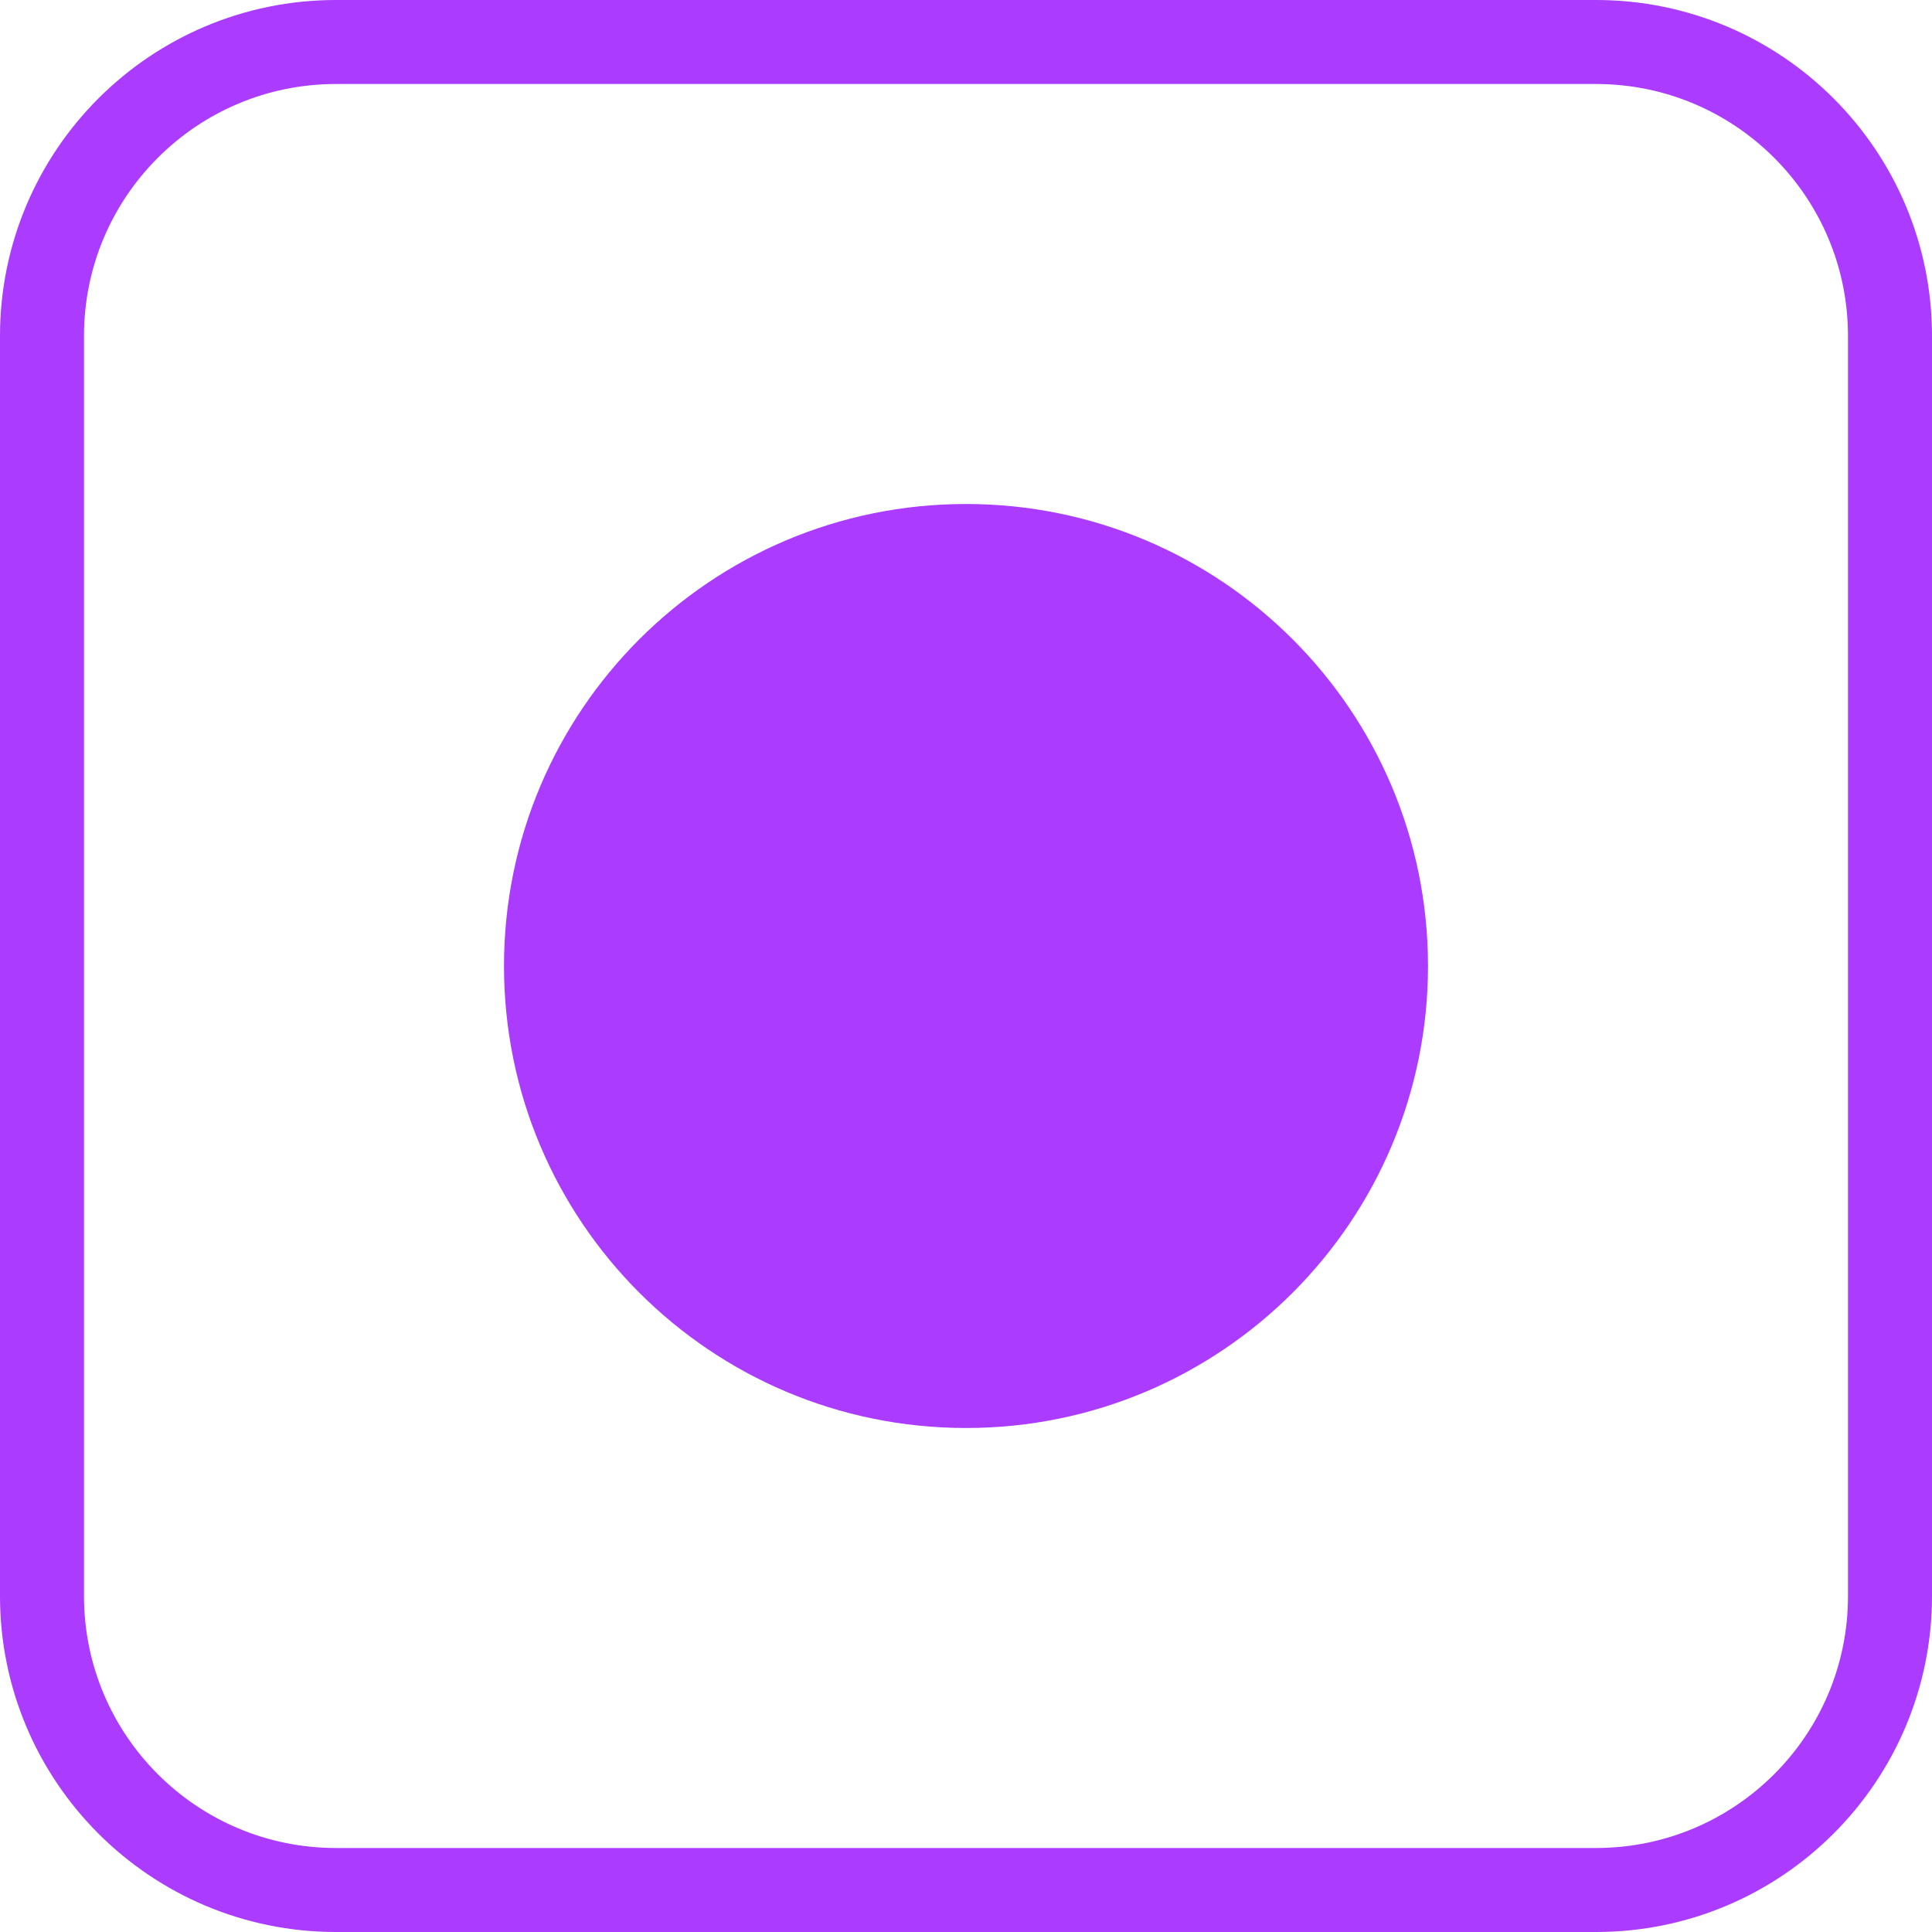
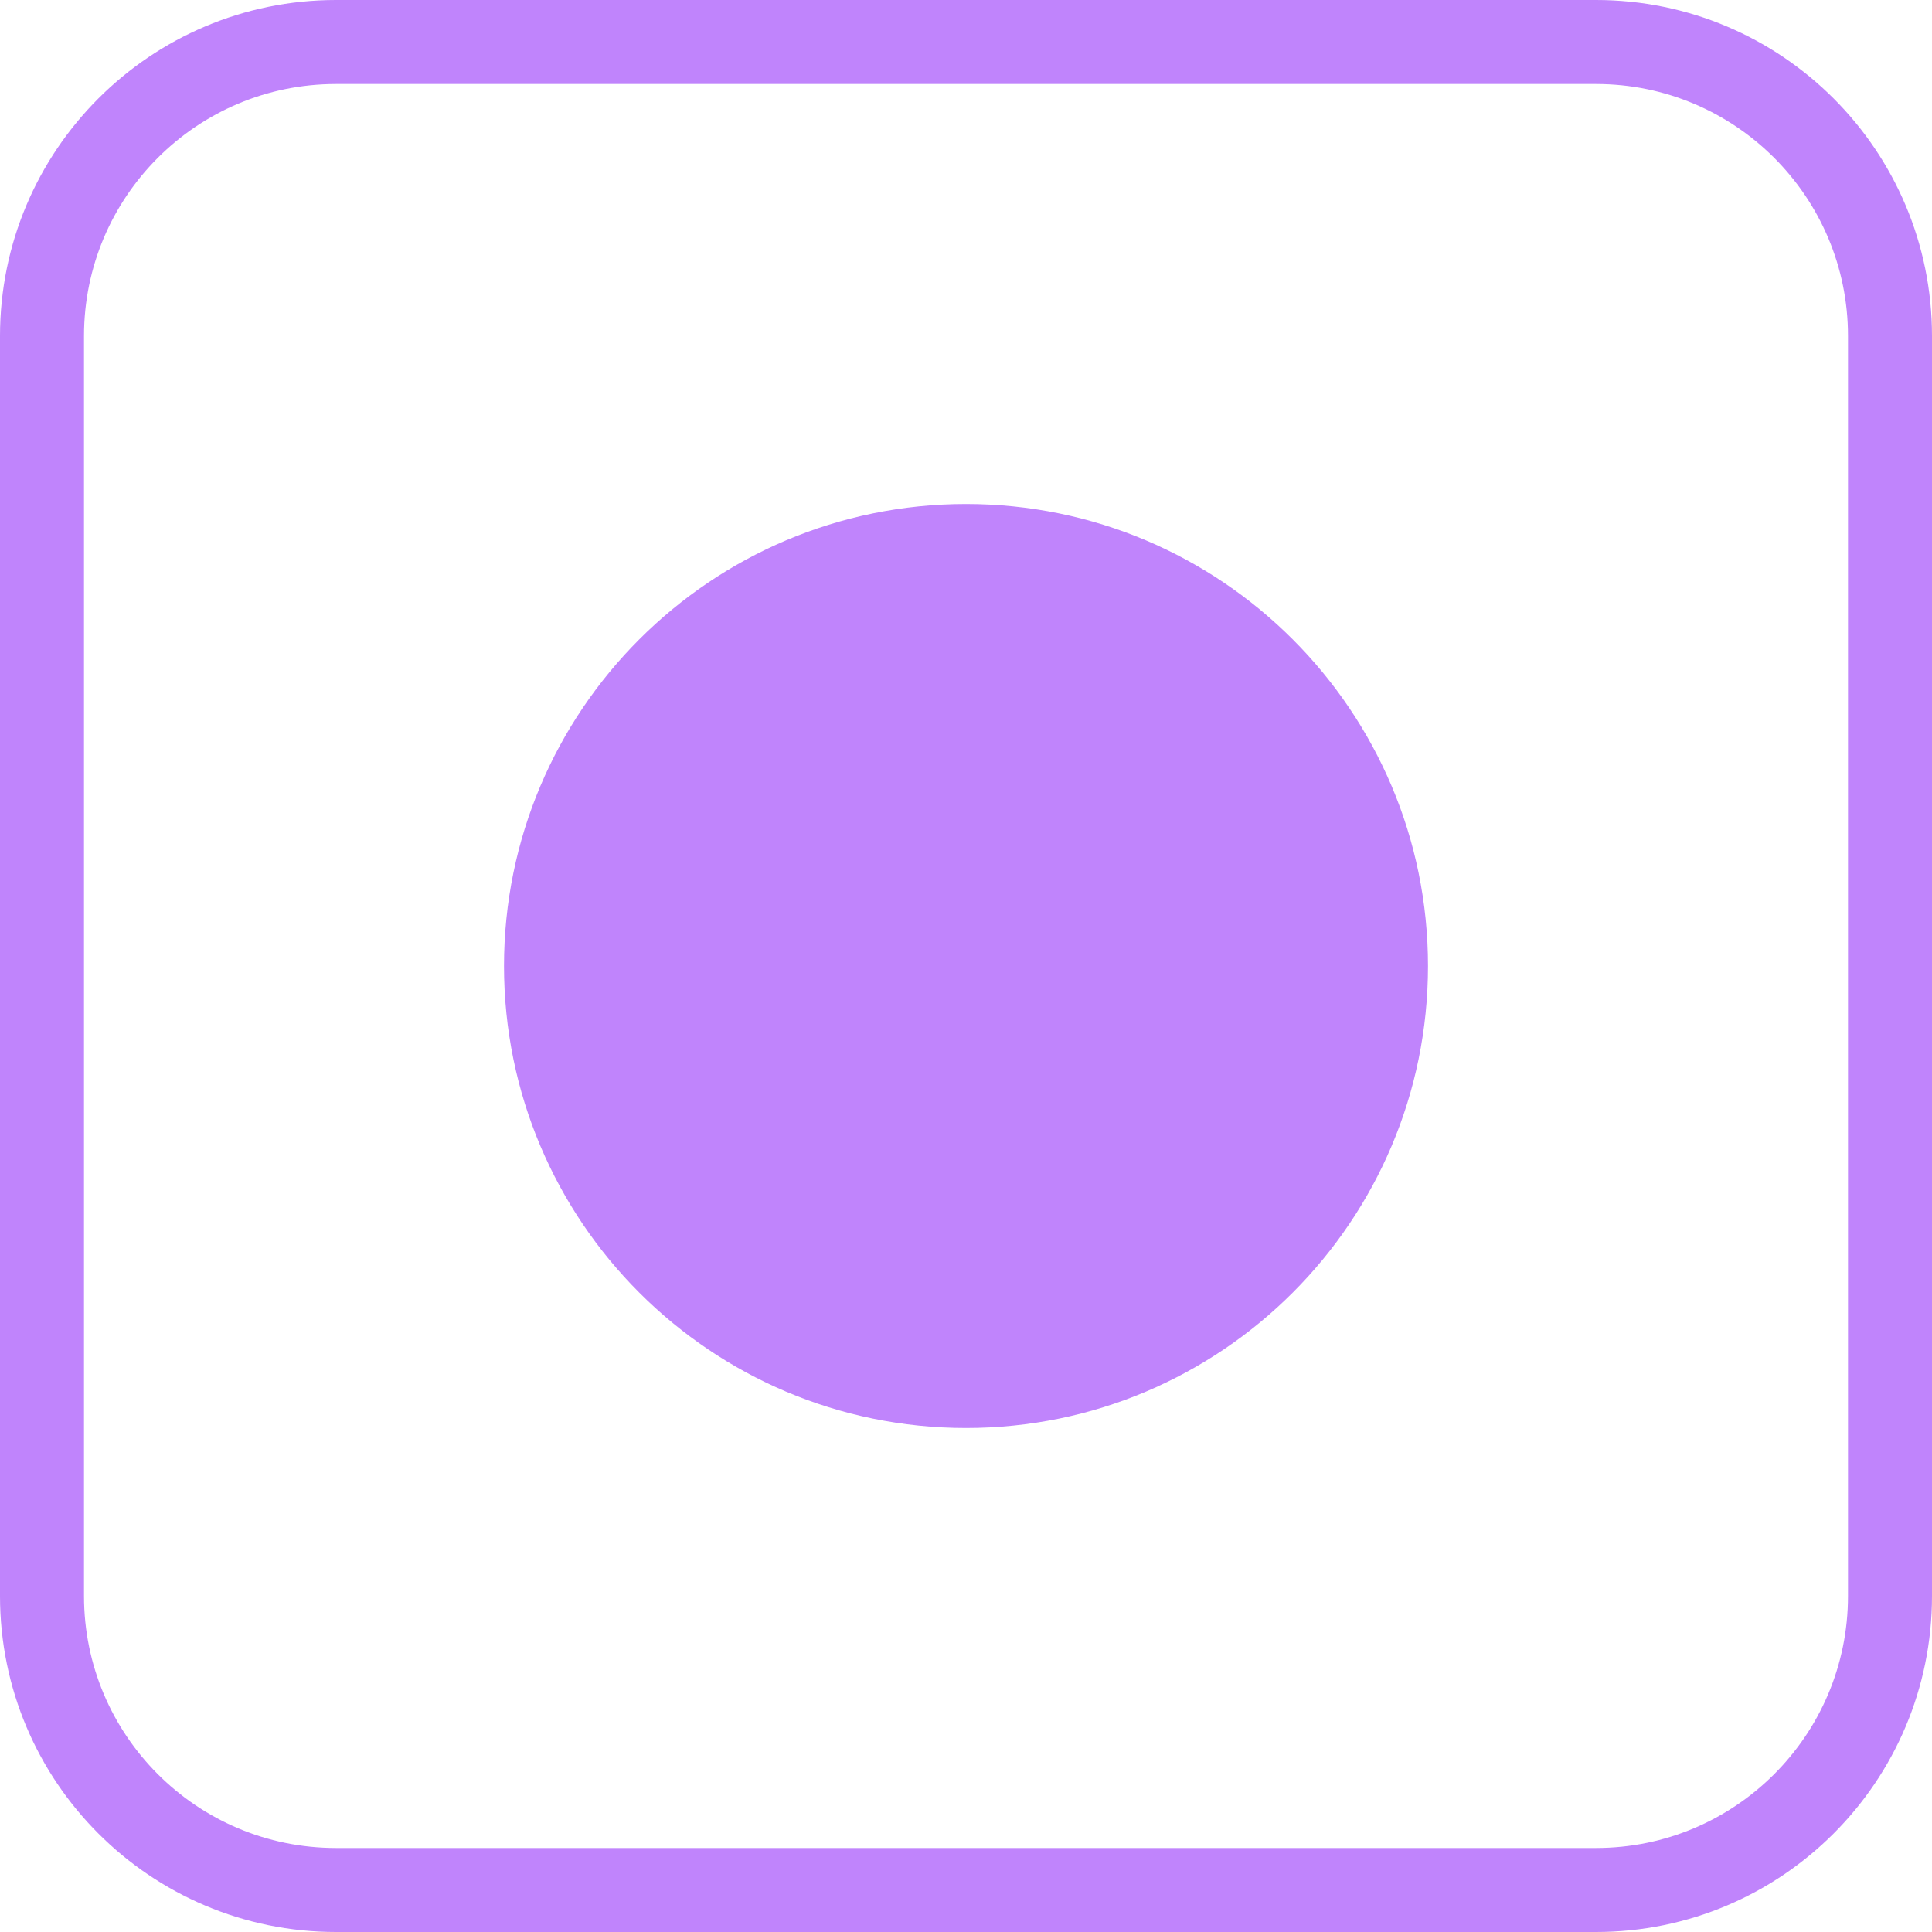
<svg xmlns="http://www.w3.org/2000/svg" width="46" height="46" viewBox="0 0 46 46" fill="none">
-   <circle cx="23" cy="23" r="10.5" fill="#AA3BFF" stroke="#AA3BFF" />
-   <rect x="1" y="1" width="44" height="44" rx="7" stroke="#AA3BFF" stroke-width="2" />
+   <circle cx="23" cy="23" r="10.5" fill="rgb(192, 132, 252)" stroke="rgb(192, 132, 252)" />
+   <rect x="1" y="1" width="44" height="44" rx="7" fill="none" stroke="rgb(192, 132, 252)" stroke-width="2" />
</svg>
